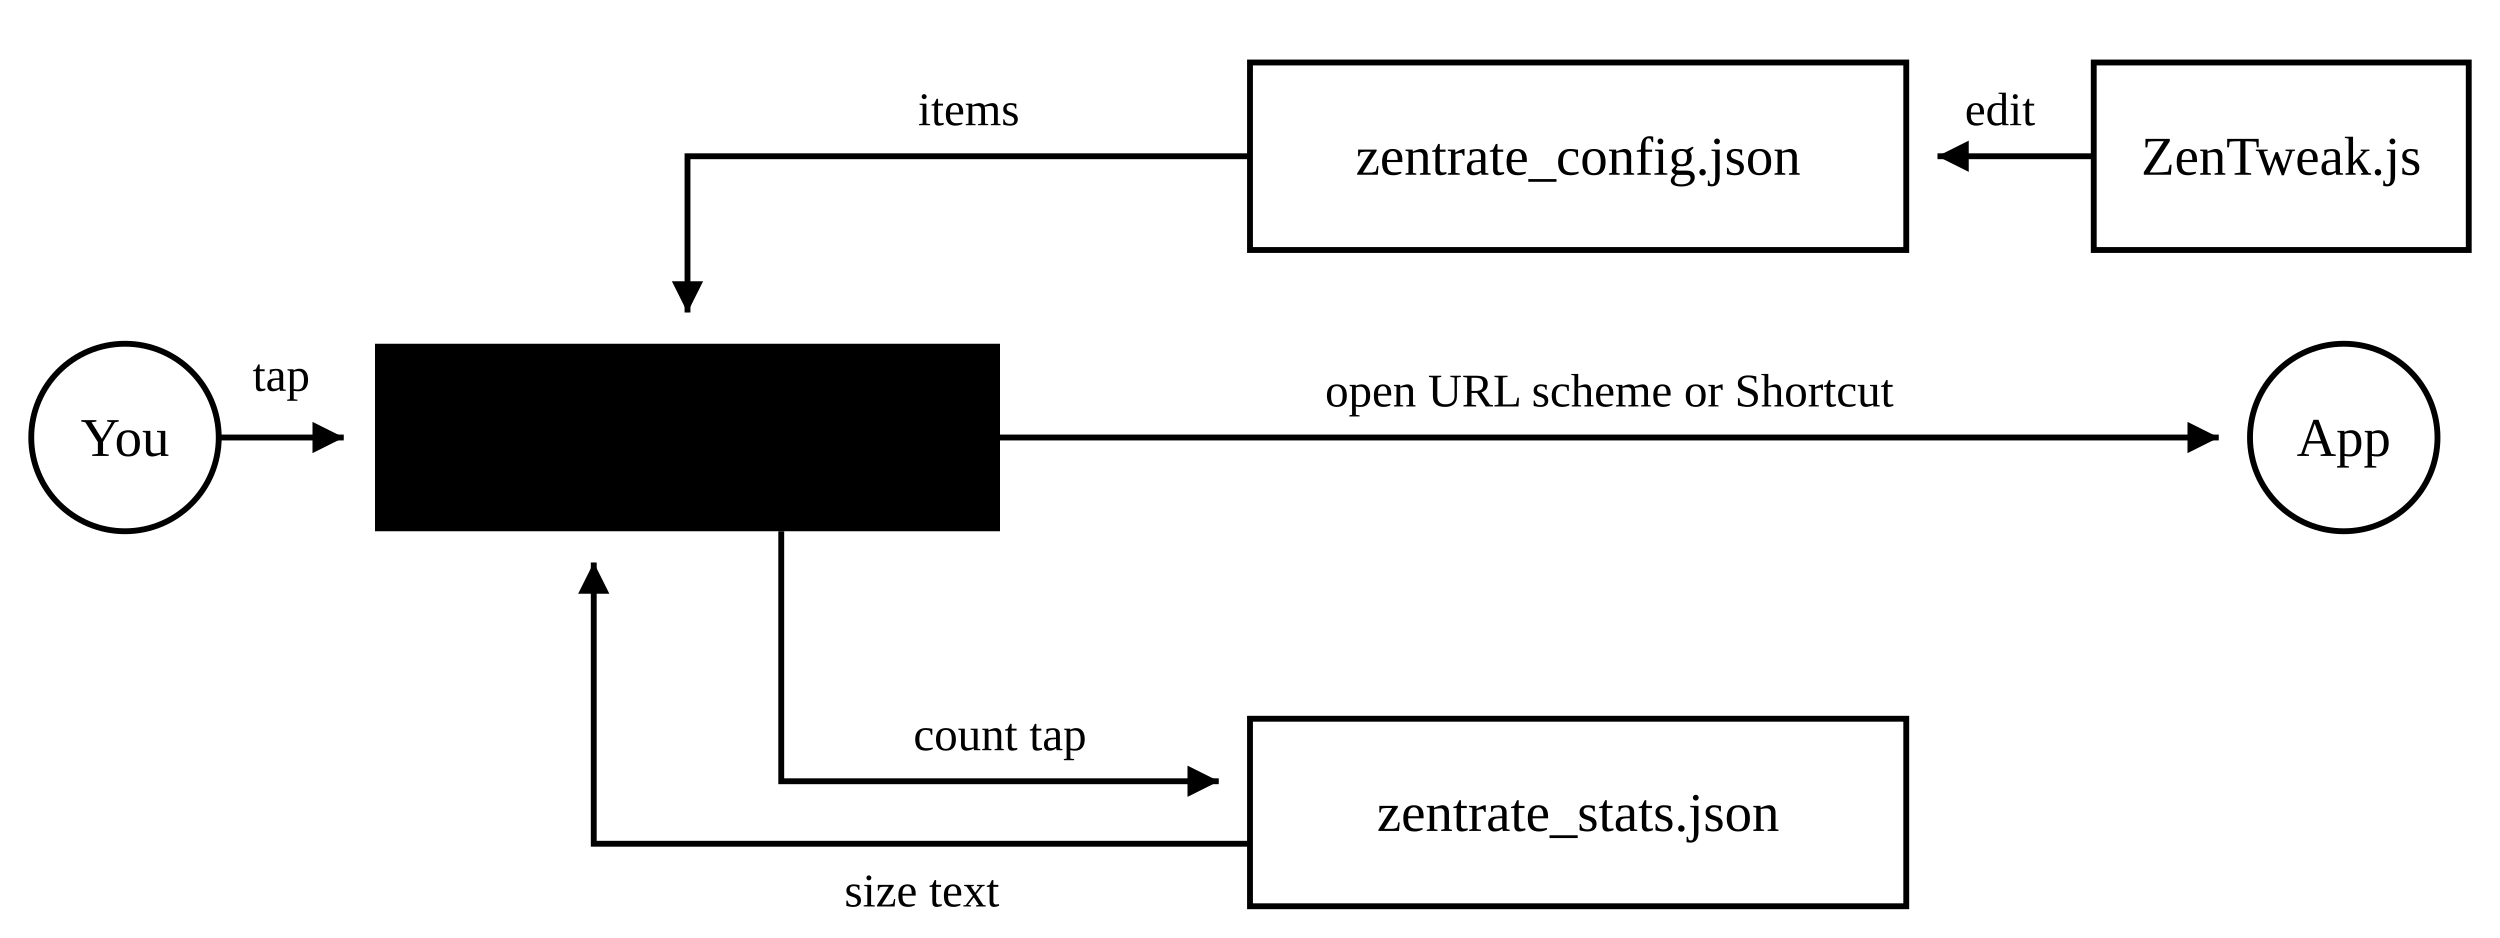
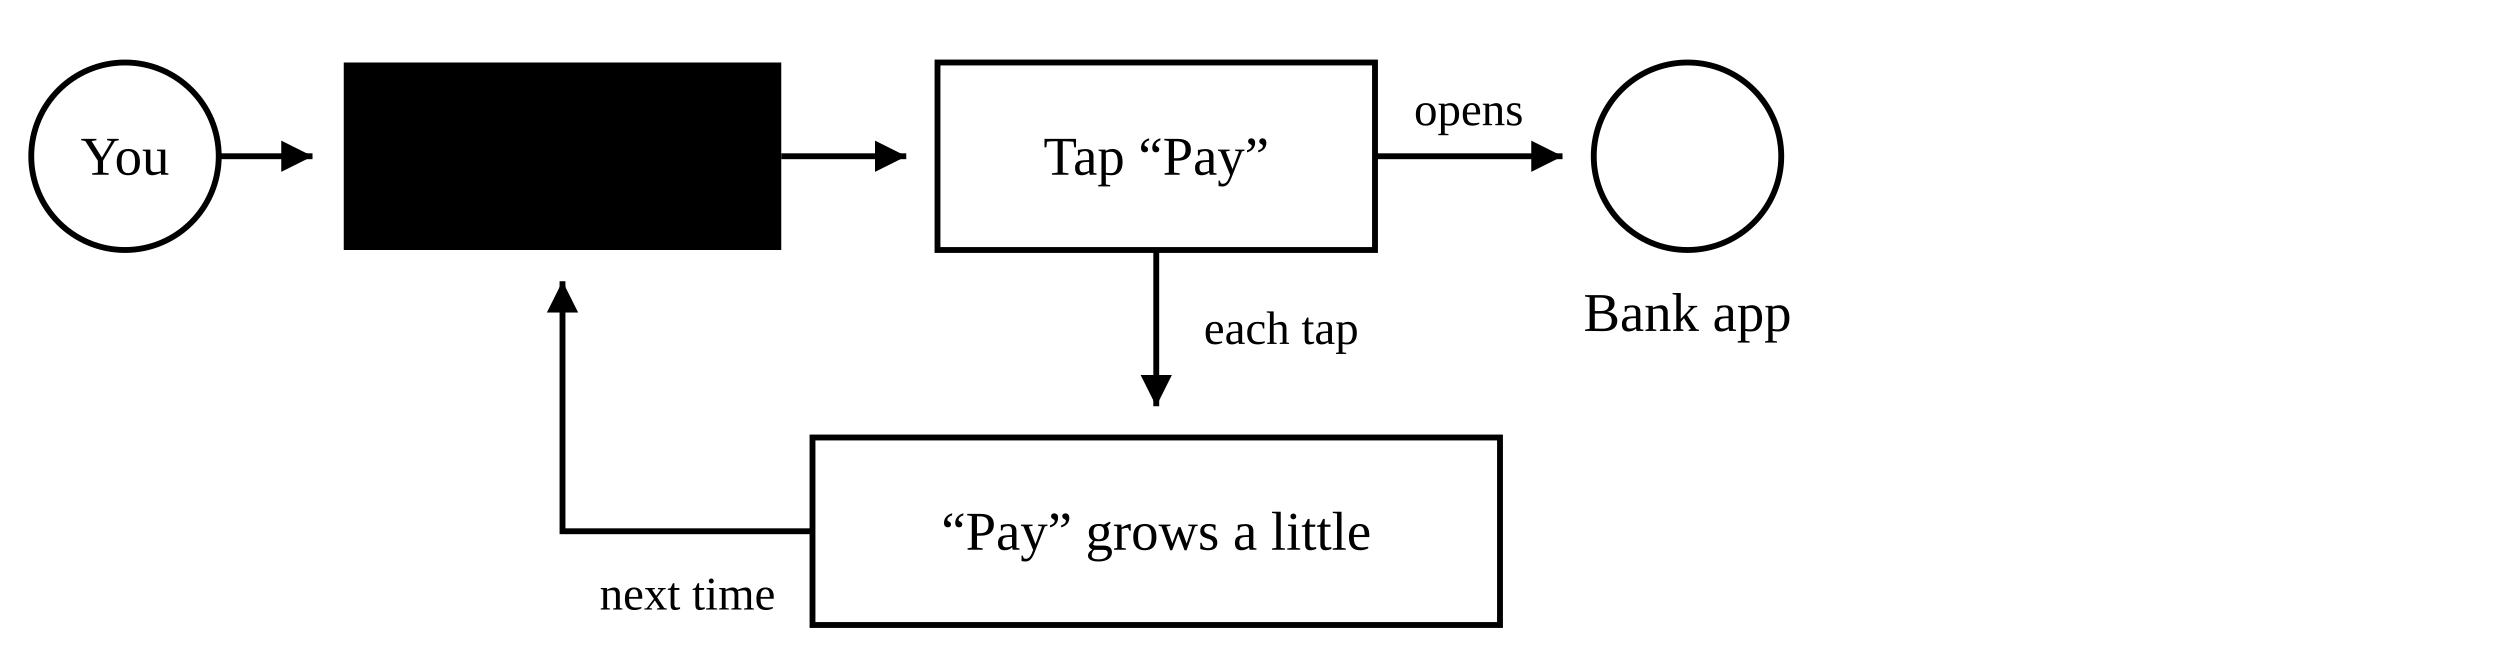
- <svg xmlns="http://www.w3.org/2000/svg" viewBox="0 0 640 240">
+ <svg xmlns="http://www.w3.org/2000/svg" viewBox="0 0 640 168">
  <defs>
-     <marker id="head" viewBox="0 0 8 8" refX="8" refY="4" markerWidth="8" markerHeight="8" markerUnits="userSpaceOnUse" orient="auto">
+     <marker id="zentrate-head" viewBox="0 0 8 8" refX="8" refY="4" markerWidth="8" markerHeight="8" markerUnits="userSpaceOnUse" orient="auto">
      <path d="M0 0L8 4L0 8Z" fill="currentColor" />
    </marker>
  </defs>
  <g fill="none" stroke="currentColor" stroke-width="1.5">
-     <circle cx="32" cy="112" r="24" />
-     <path d="M56 112H88" marker-end="url(#head)" />
-     <rect x="320" y="16" width="168" height="48" />
-     <path d="M320 40H176V80" marker-end="url(#head)" />
-     <rect x="536" y="16" width="96" height="48" />
-     <path d="M536 40H496" marker-end="url(#head)" />
-     <path d="M256 112H568" marker-end="url(#head)" />
-     <circle cx="600" cy="112" r="24" />
-     <path d="M200 136V200H312" marker-end="url(#head)" />
-     <path d="M320 216H152V144" marker-end="url(#head)" />
-     <rect x="320" y="184" width="168" height="48" />
+     <circle cx="32" cy="40" r="24" />
+     <path d="M56 40H80" marker-end="url(#zentrate-head)" />
+     <path d="M200 40H232" marker-end="url(#zentrate-head)" />
+     <rect x="240" y="16" width="112" height="48" />
+     <path d="M352 40H400" marker-end="url(#zentrate-head)" />
+     <circle cx="432" cy="40" r="24" />
+     <path d="M296 64V104" marker-end="url(#zentrate-head)" />
+     <rect x="208" y="112" width="176" height="48" />
+     <path d="M208 136H144V72" marker-end="url(#zentrate-head)" />
  </g>
-   <rect x="96" y="88" width="160" height="48" fill="currentColor" />
+   <rect x="88" y="16" width="112" height="48" fill="currentColor" />
  <g fill="currentColor" font-size="14" text-anchor="middle" dominant-baseline="central">
-     <text x="32" y="112">You</text>
-     <text class="knock" x="176" y="112">ZenTrate.js</text>
-     <text x="404" y="40">zentrate_config.json</text>
-     <text x="584" y="40">ZenTweak.js</text>
-     <text x="600" y="112">App</text>
-     <text x="404" y="208">zentrate_stats.json</text>
+     <text x="32" y="40">You</text>
+     <text class="knock" x="144" y="40">ZenTrate</text>
+     <text x="296" y="40">Tap “Pay”</text>
+     <text x="432" y="80">Bank app</text>
+     <text x="296" y="136">“Pay” grows a little</text>
  </g>
  <g class="mute" fill="currentColor" font-size="12" text-anchor="middle" dominant-baseline="central">
-     <text x="72" y="96">tap</text>
-     <text x="248" y="28">items</text>
-     <text x="512" y="28">edit</text>
-     <text x="412" y="100">open URL scheme or Shortcut</text>
-     <text x="256" y="188">count tap</text>
-     <text x="236" y="228">size text</text>
+     <text x="376" y="28">opens</text>
+     <text x="328" y="84">each tap</text>
+     <text x="176" y="152">next time</text>
  </g>
</svg>
